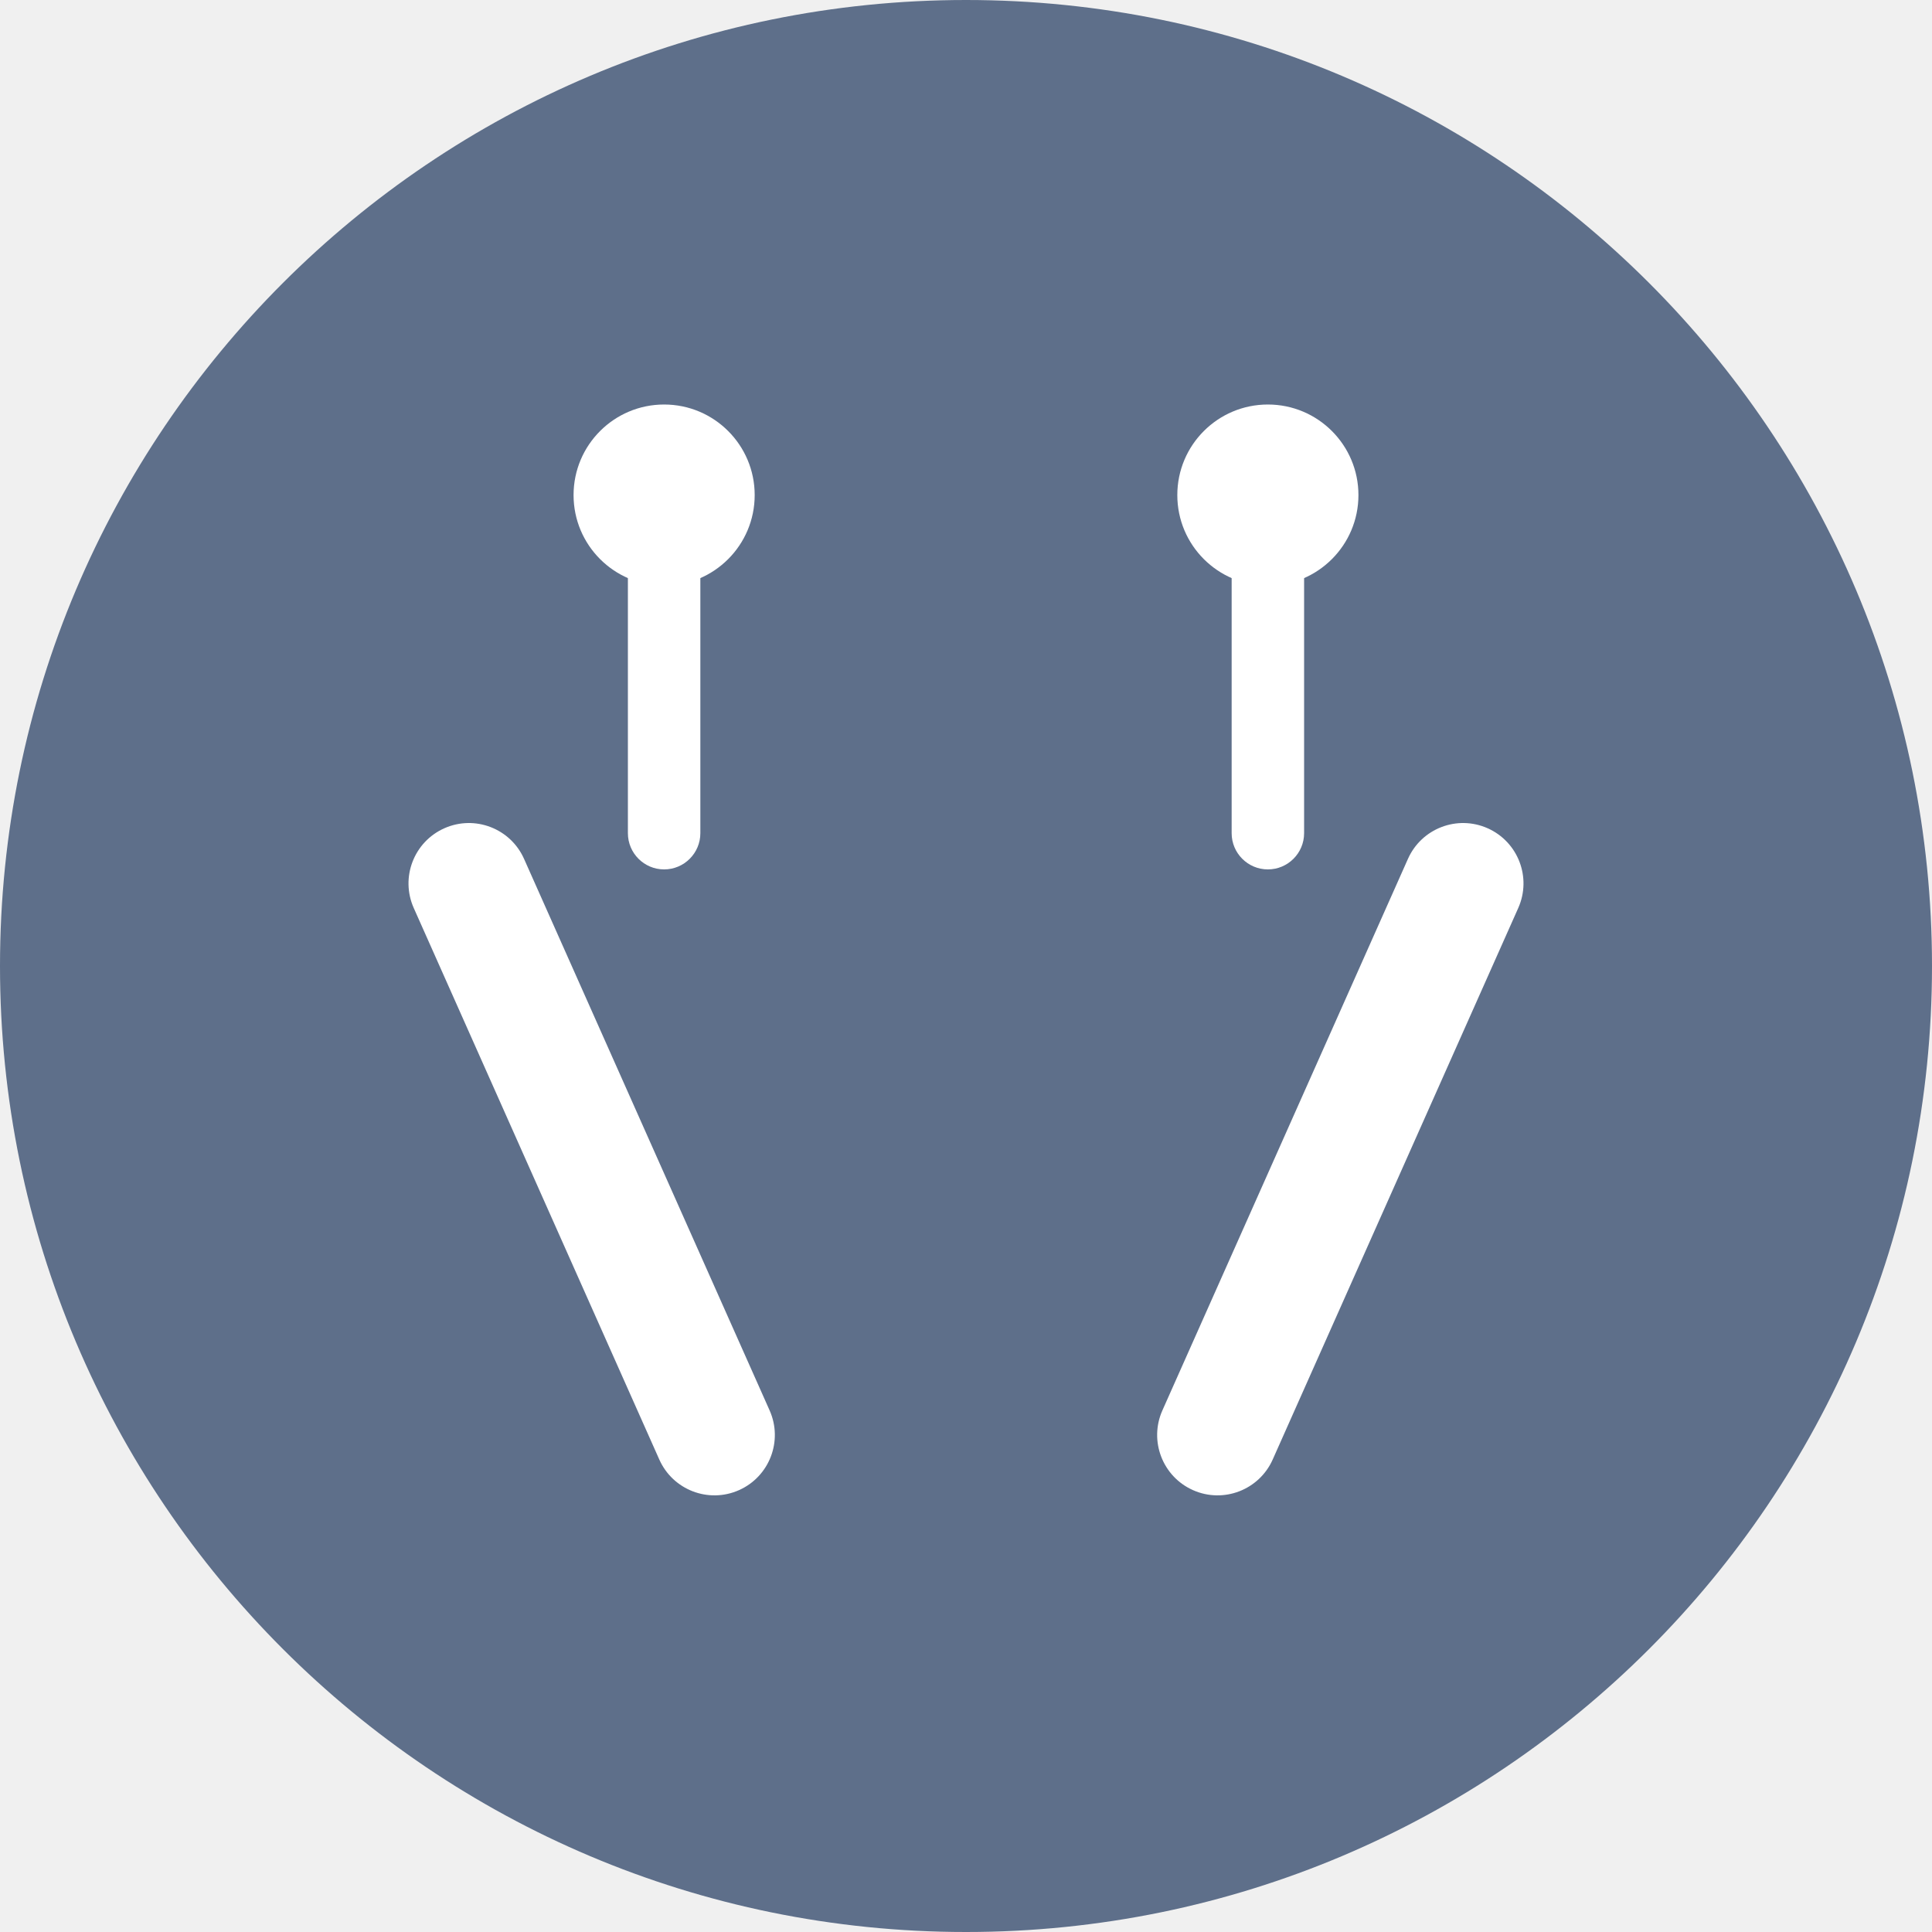
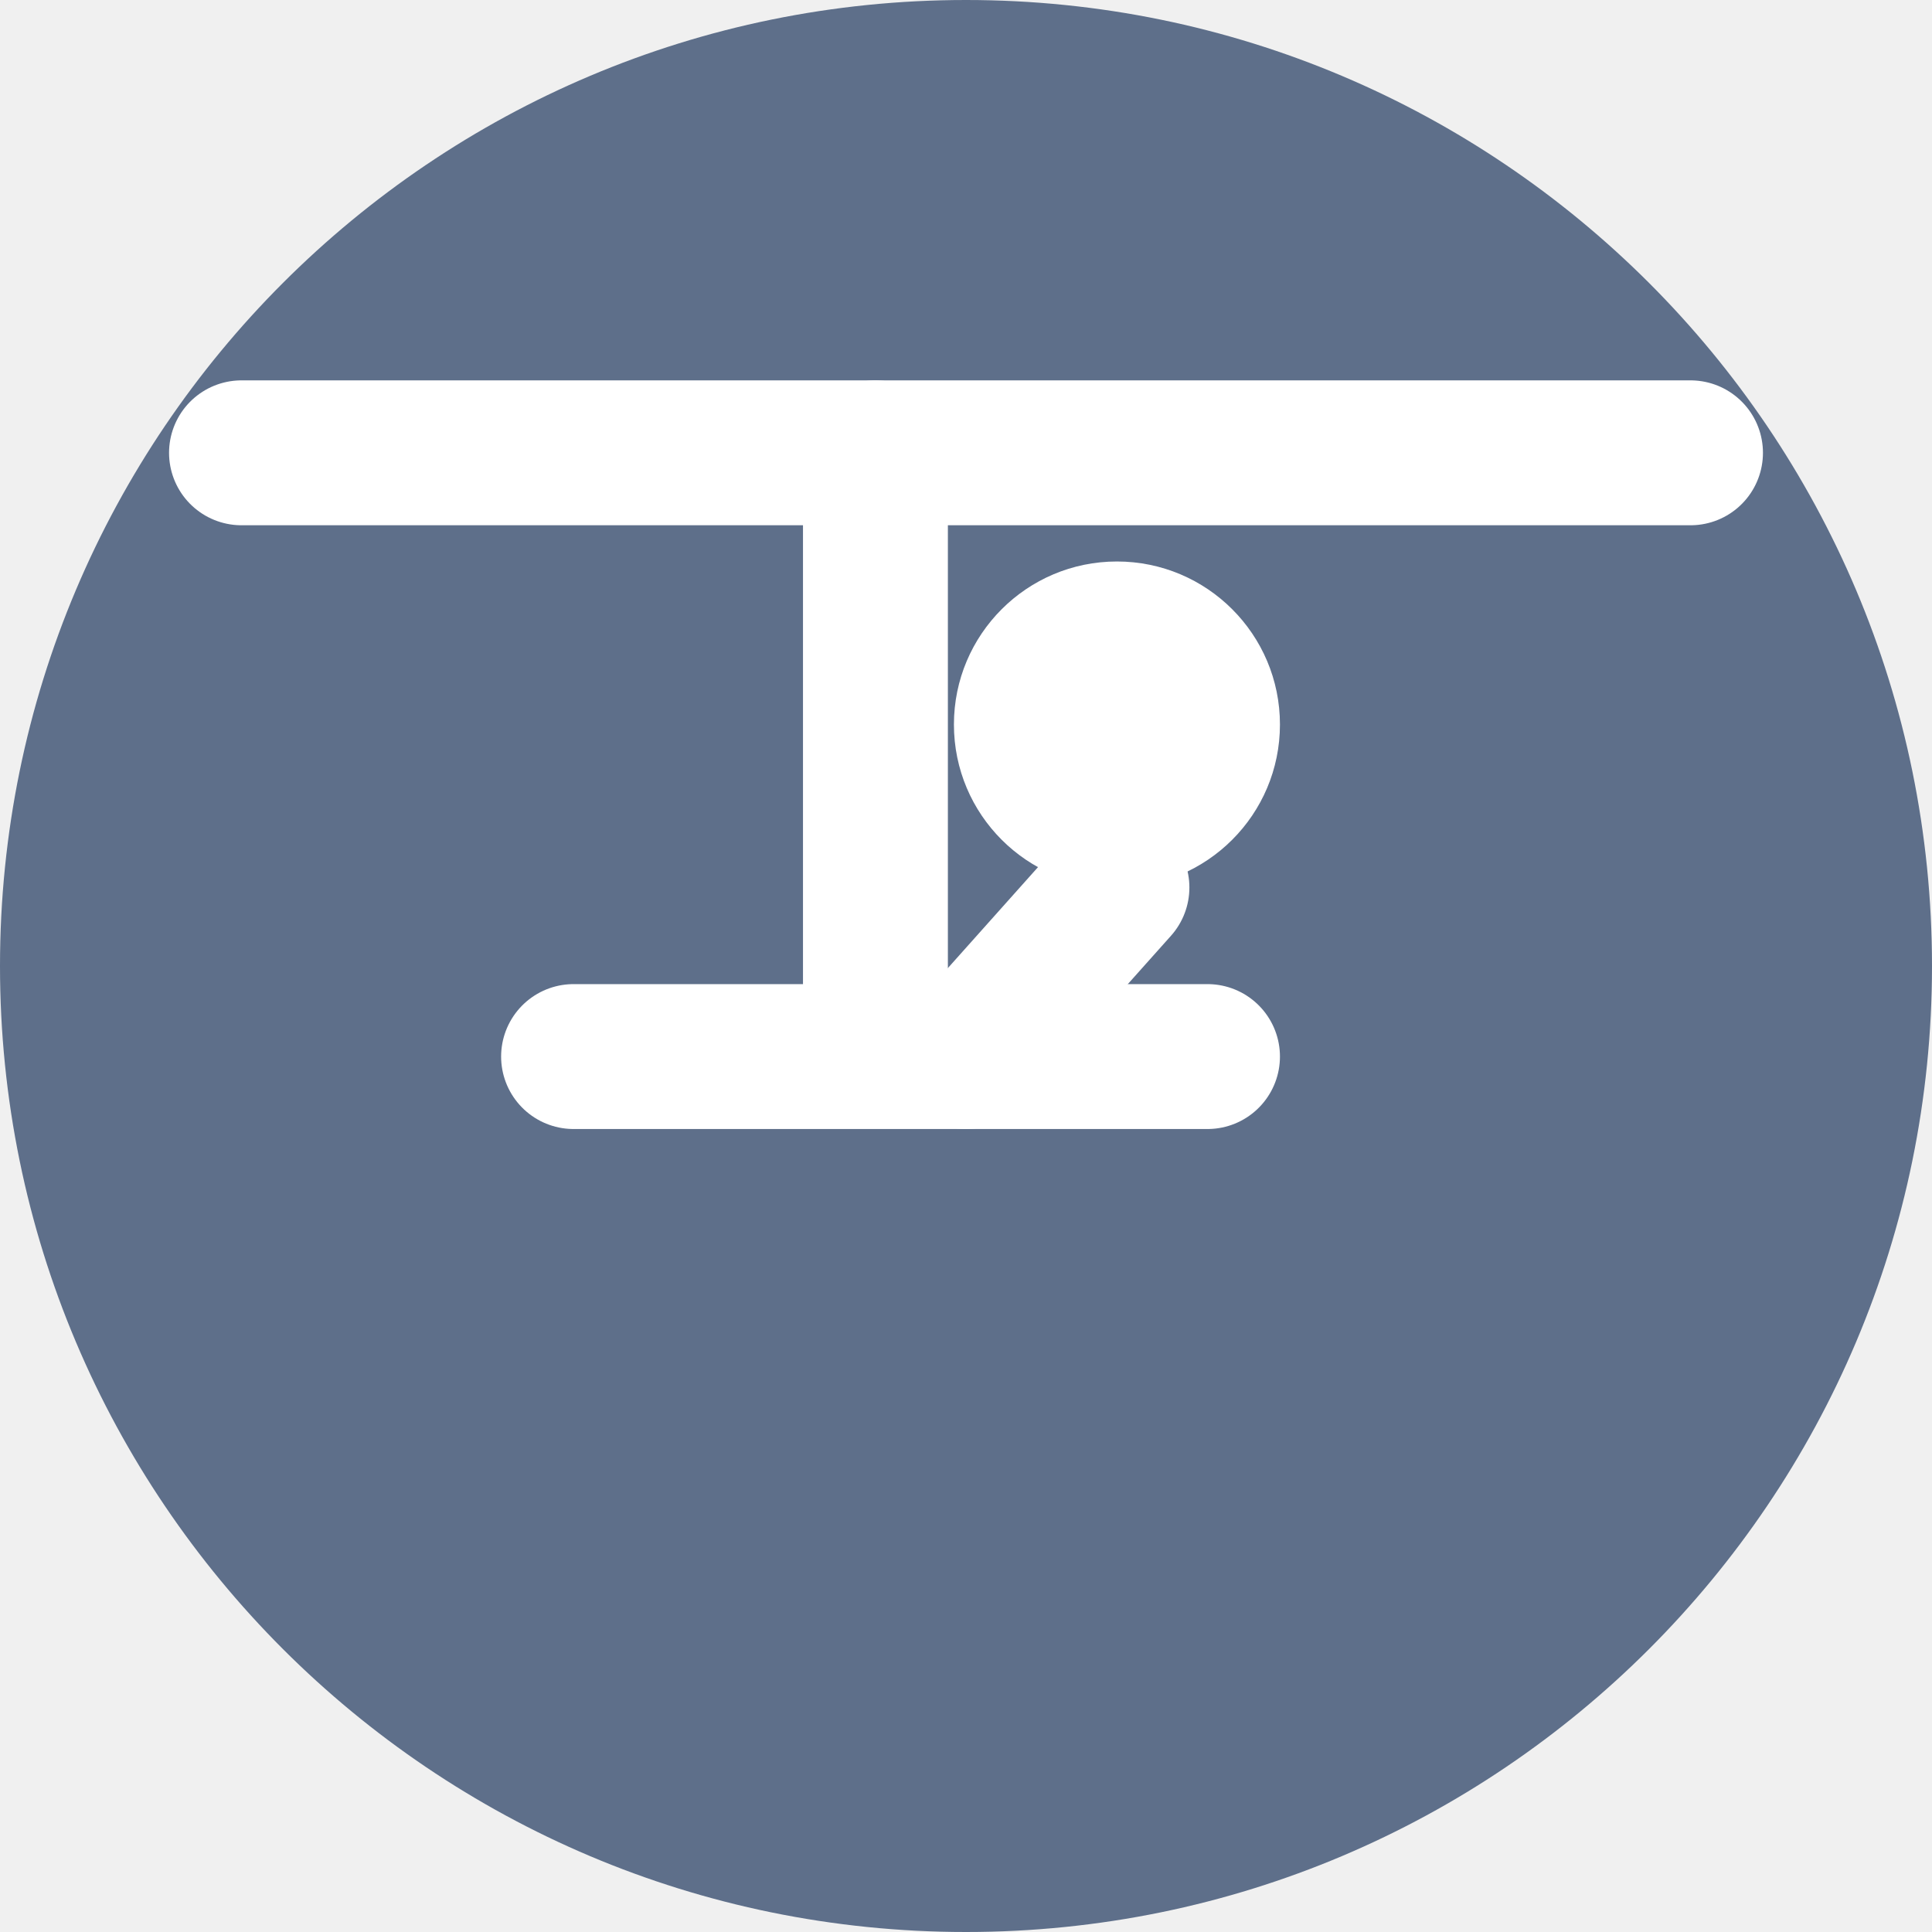
<svg xmlns="http://www.w3.org/2000/svg" width="32" height="32" viewBox="0 0 32 32" role="img" aria-label="????">
  <circle cx="16" cy="16" r="16" fill="#5E6F8A" />
-   <g fill="#FFFFFF">
-     <circle cx="11" cy="8.2" r="1.5" />
-     <circle cx="21" cy="8.2" r="1.5" />
-     <rect x="10.4" y="8.8" width="1.2" height="5.6" rx="0.6" />
-     <rect x="20.4" y="8.8" width="1.2" height="5.6" rx="0.6" />
-     <rect x="8.8" y="13.2" width="2" height="12" rx="1" transform="rotate(-24 9.8 19.2)" />
-     <rect x="21.2" y="13.2" width="2" height="12" rx="1" transform="rotate(24 22.2 19.2)" />
+   <g fill="none" stroke="#FFFFFF" stroke-width="2.4" stroke-linecap="round" stroke-linejoin="round">
+     <path d="M4 7.5 H28" />
+     <path d="M14.5 7.5 V17.5 M9.5 17.5 H20" />
+     <circle cx="18.5" cy="12" r="2.7" fill="#FFFFFF" stroke="none" />
+     <path d="M18.5 14.7 L16 17.5" />
  </g>
</svg>
